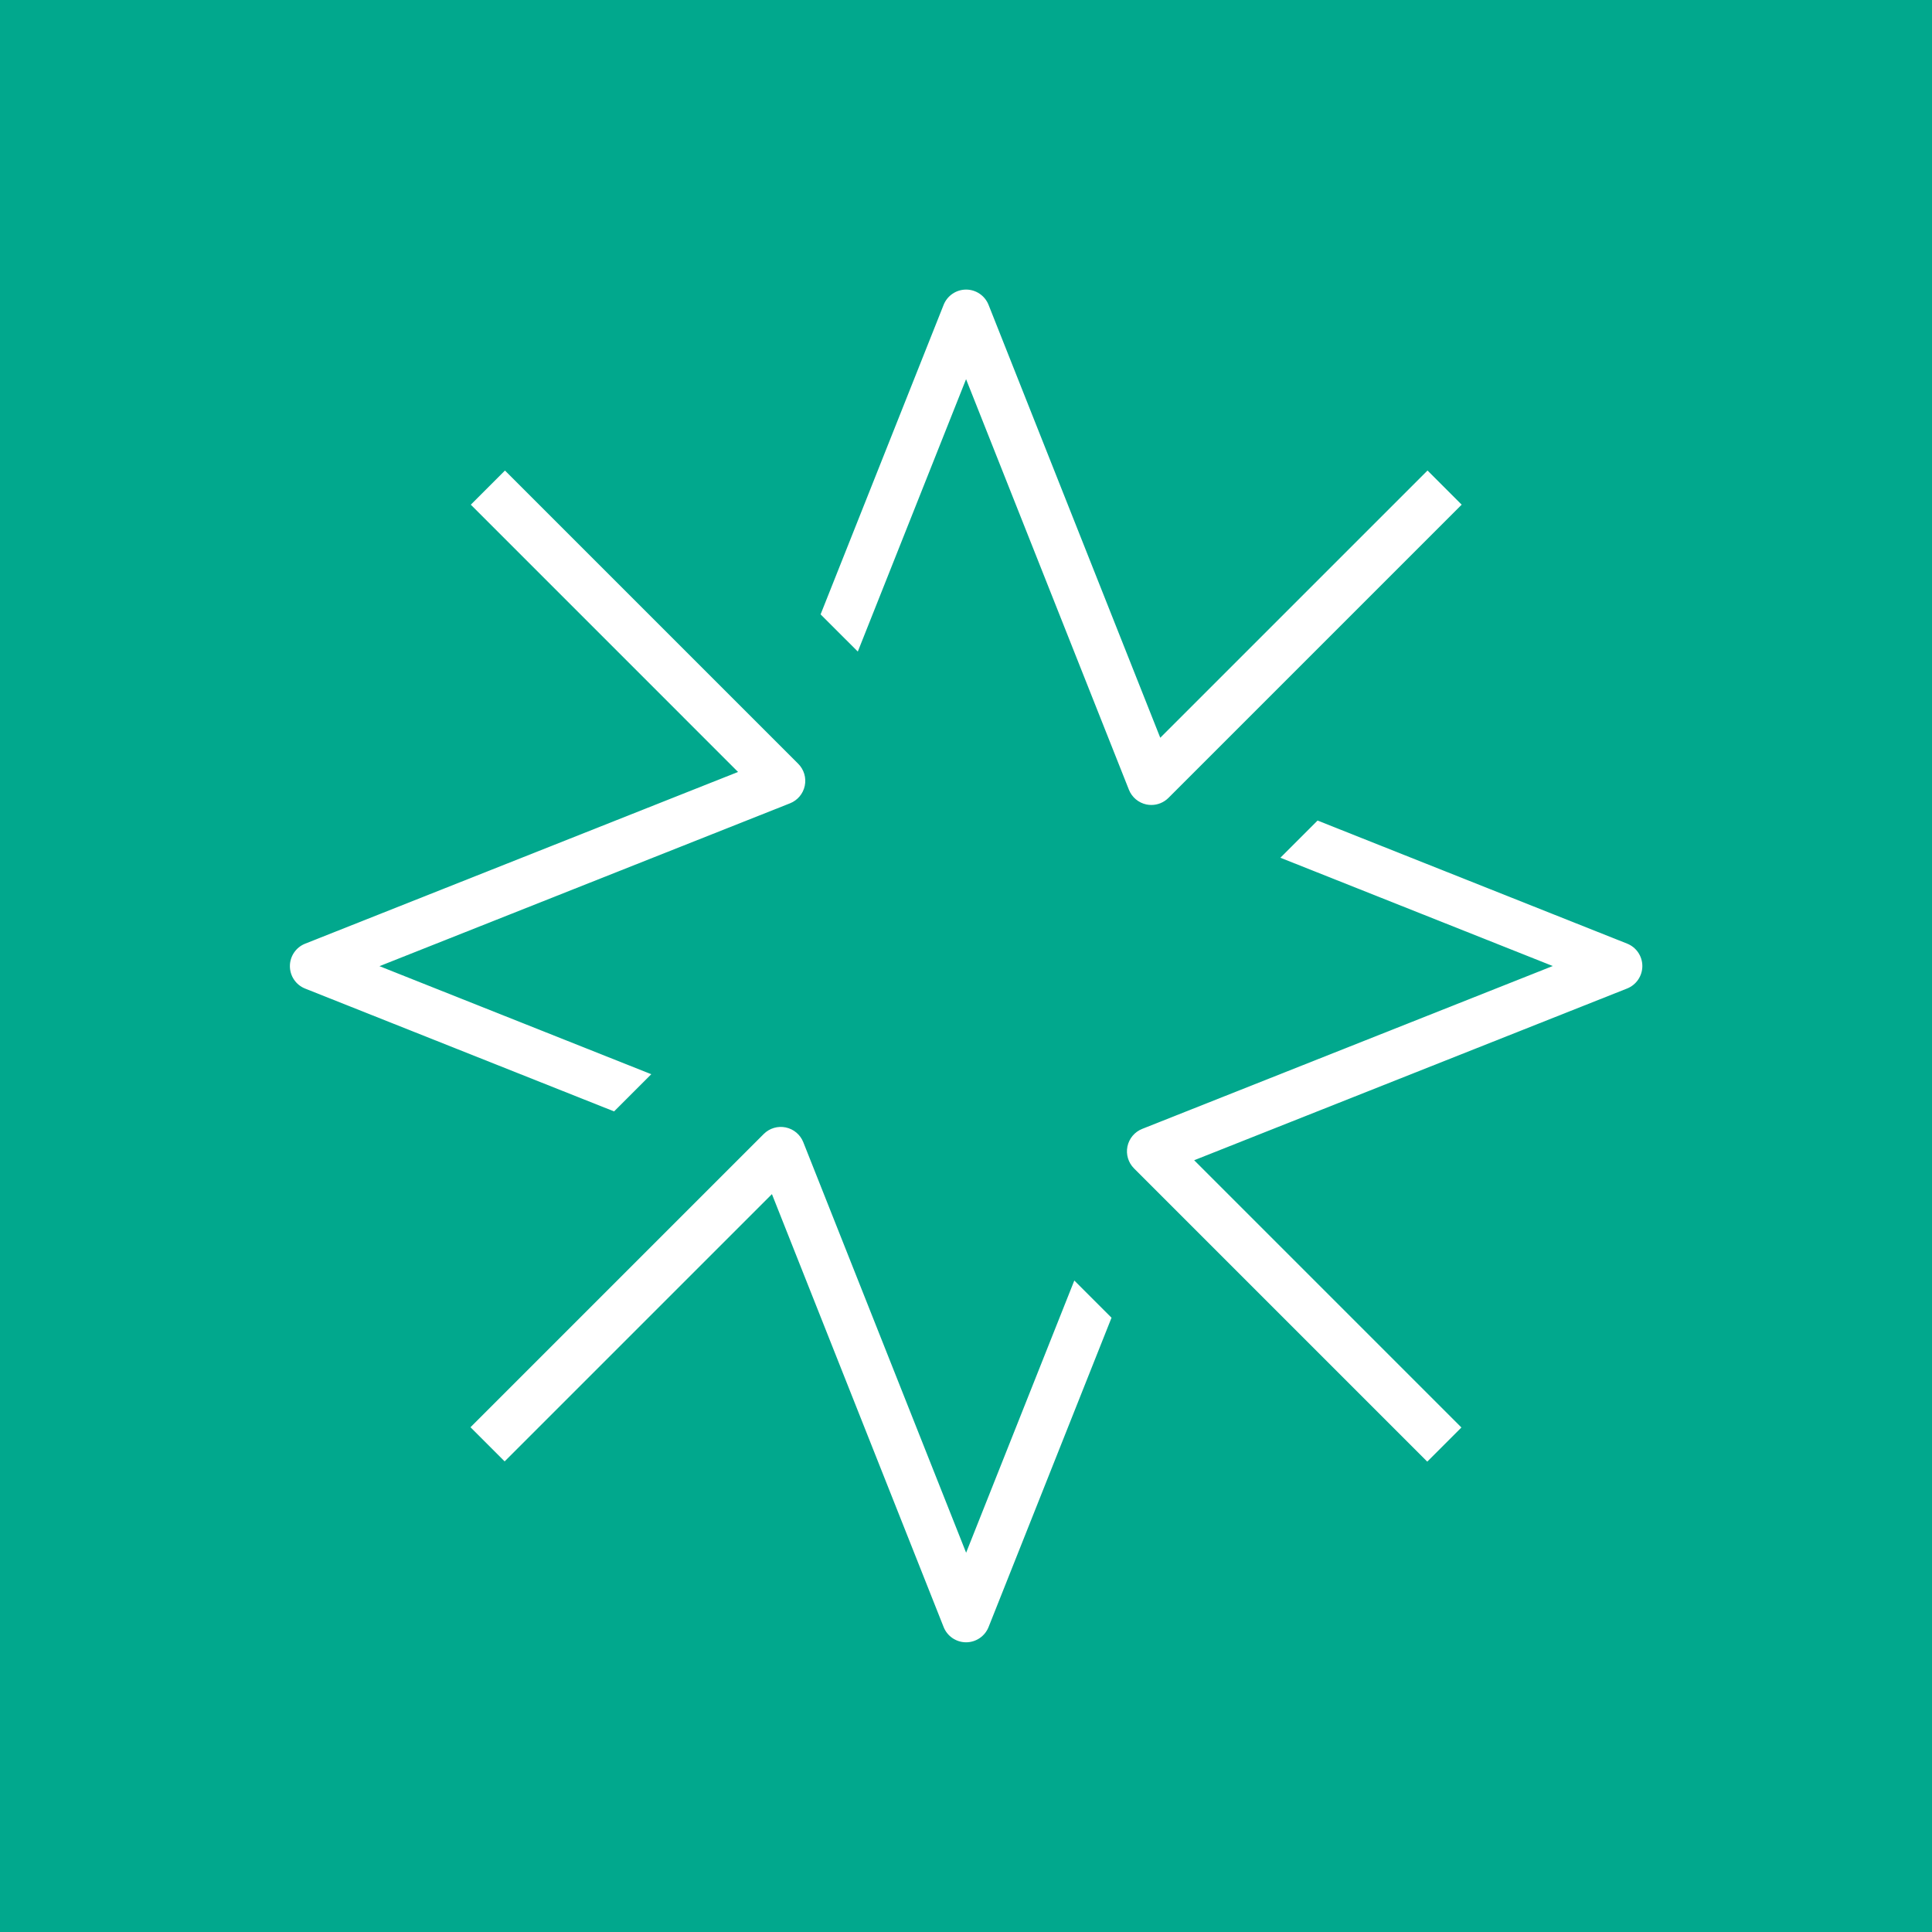
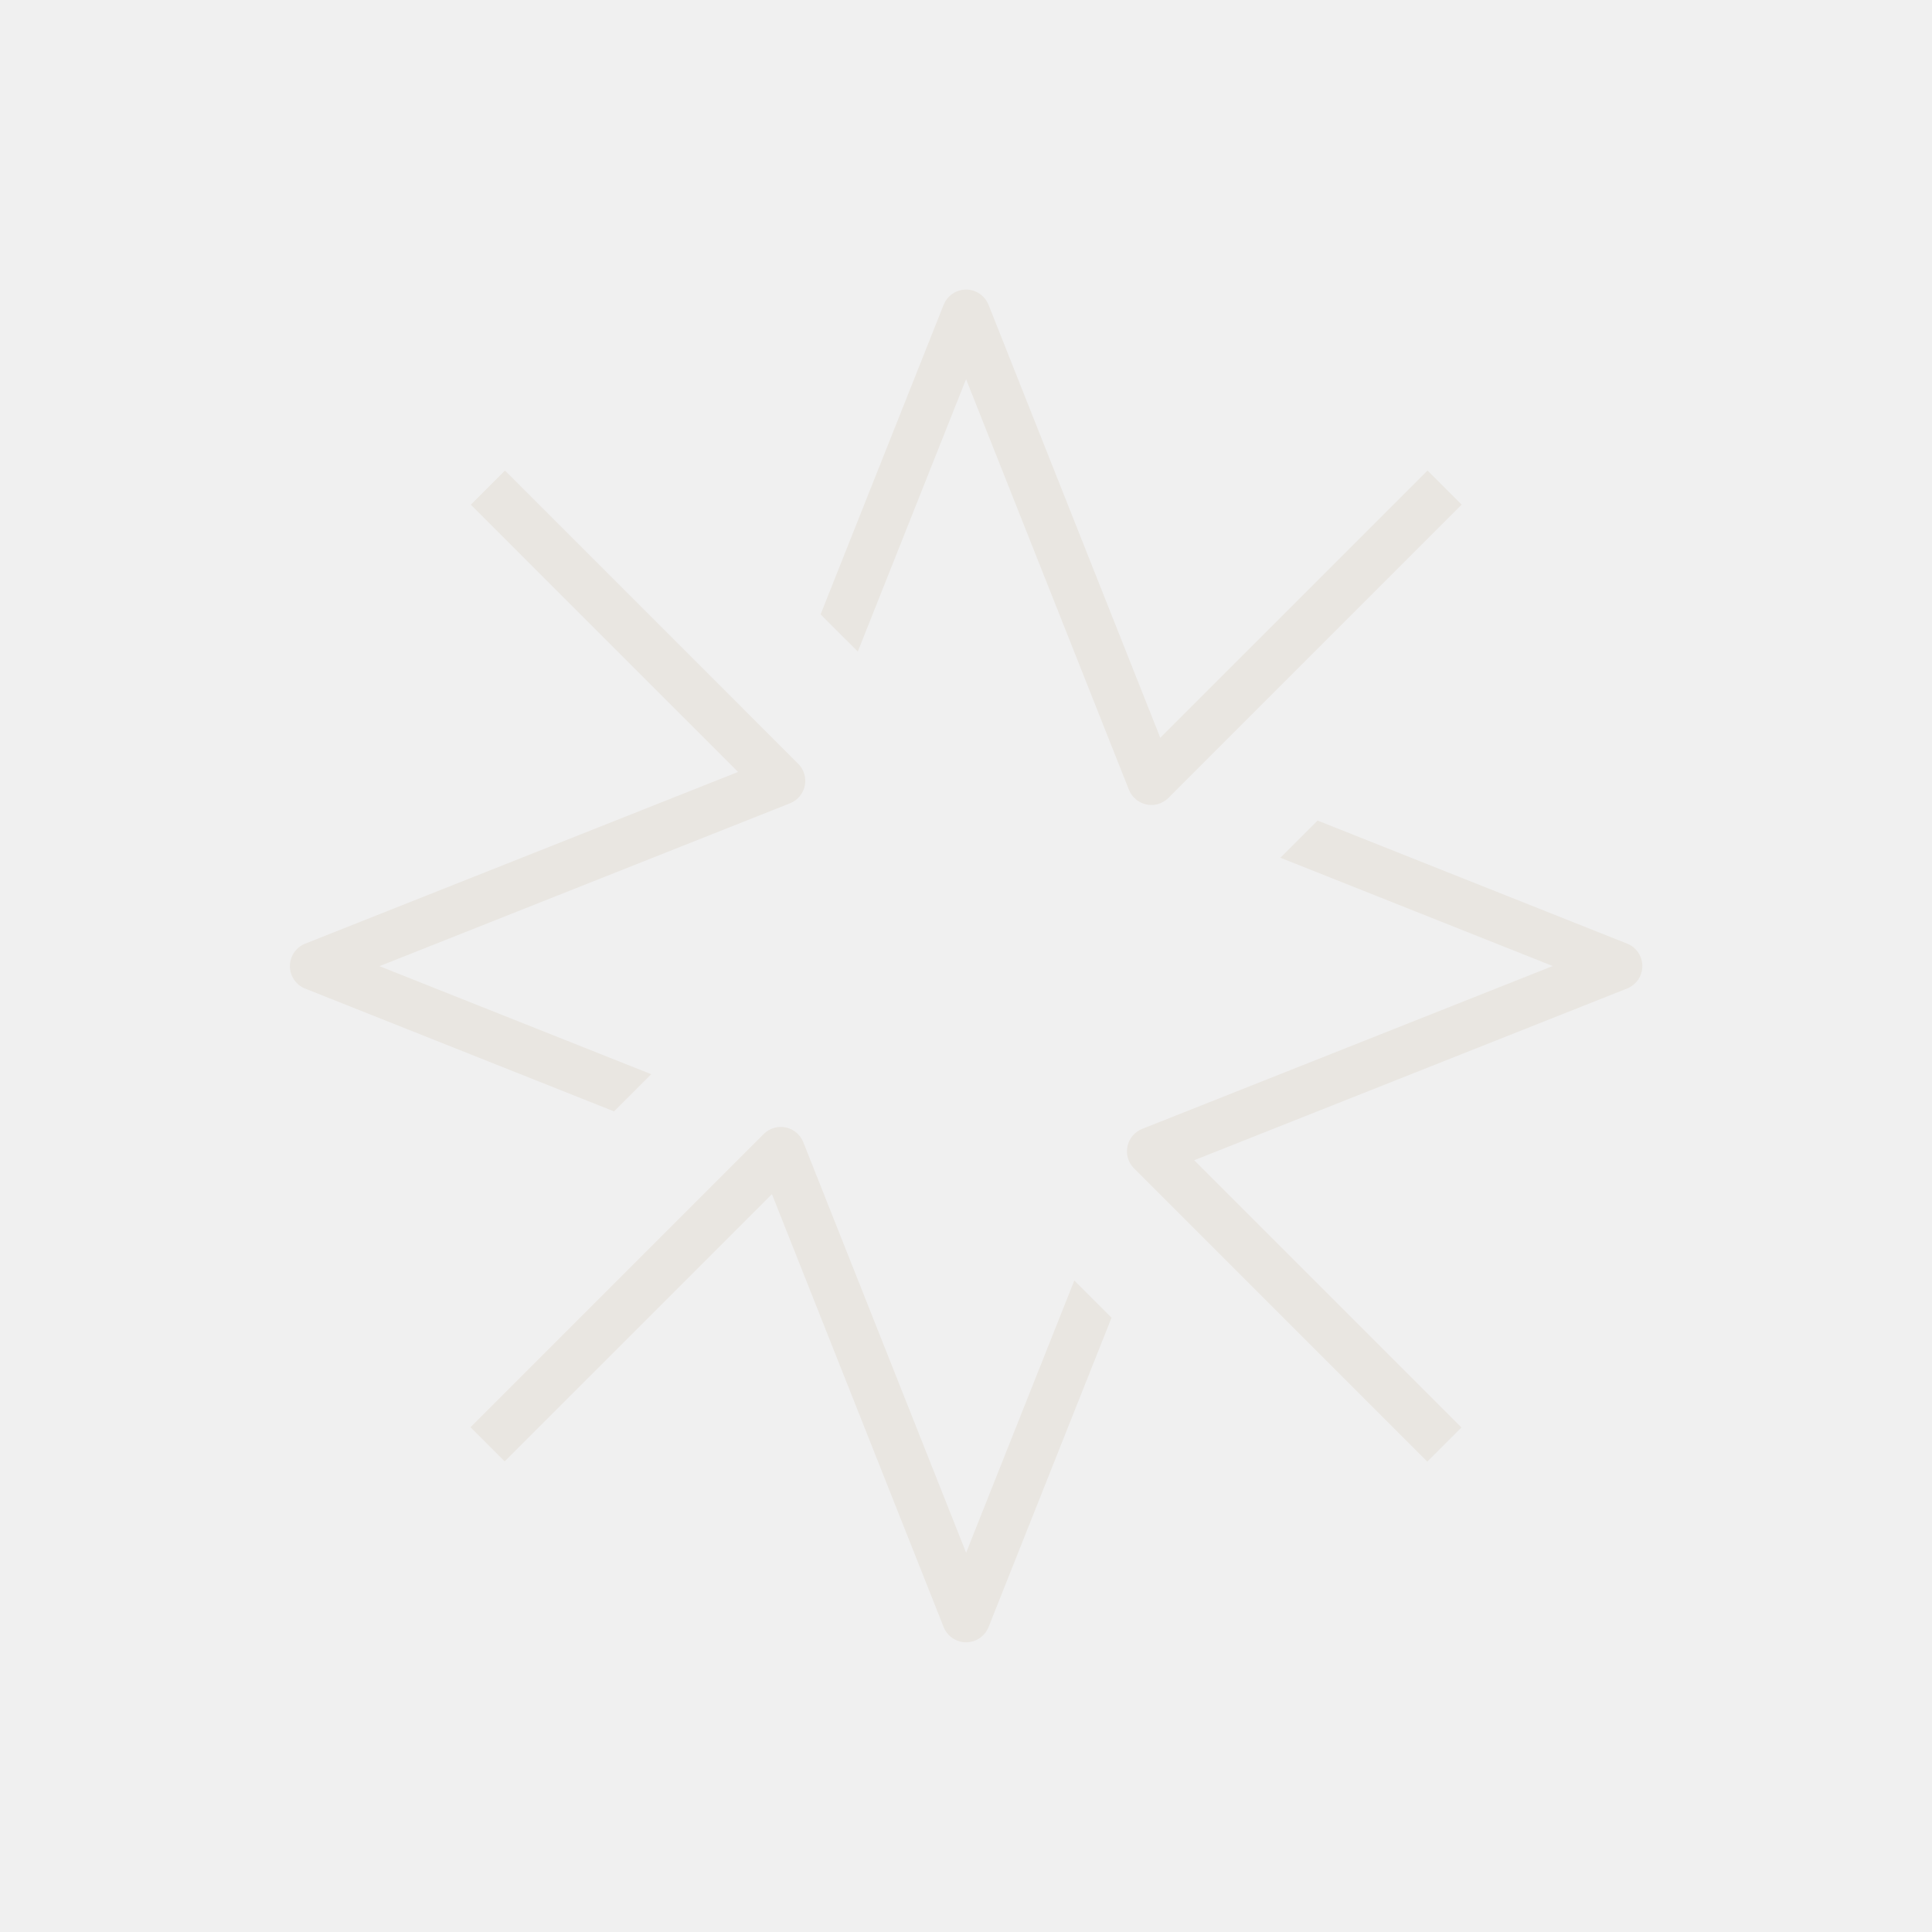
<svg xmlns="http://www.w3.org/2000/svg" width="80" height="80" viewBox="0 0 80 80" fill="none">
-   <rect width="80" height="80" fill="#01A88D" />
-   <path d="M25.428 46.021L12.635 40.935C12.254 40.784 12.004 40.416 12.004 40.005C12.004 39.596 12.254 39.227 12.635 39.076L30.561 31.965L19.495 20.898L20.909 19.484L33.052 31.626C33.29 31.864 33.393 32.206 33.324 32.536C33.256 32.866 33.026 33.139 32.714 33.263L15.713 40.007L26.968 44.481L25.428 46.021ZM35.52 26.98L40.003 15.701L46.746 32.701C46.87 33.014 47.144 33.243 47.474 33.312C47.541 33.325 47.608 33.332 47.676 33.332C47.938 33.332 48.193 33.228 48.383 33.039L60.525 20.897L59.111 19.483L48.044 30.549L40.934 12.623C40.782 12.242 40.414 11.991 40.004 11.991C39.595 11.991 39.226 12.241 39.074 12.622L33.979 25.44L35.52 26.98ZM67.375 39.073L54.558 33.977L53.018 35.517L64.296 40.001L47.296 46.745C46.983 46.869 46.754 47.142 46.685 47.472C46.617 47.802 46.72 48.144 46.958 48.381L59.1 60.523L60.514 59.109L49.448 48.043L67.375 40.932C67.756 40.78 68.006 40.412 68.006 40.002C68.006 39.592 67.756 39.224 67.375 39.073ZM44.485 53.024L40.005 64.295L33.262 47.295C33.138 46.982 32.864 46.752 32.534 46.684C32.203 46.616 31.863 46.718 31.625 46.956L19.482 59.099L20.896 60.513L31.964 49.446L39.074 67.373C39.226 67.754 39.594 68.004 40.004 68.004C40.413 68.004 40.782 67.754 40.934 67.374L46.026 54.564L44.485 53.024Z" fill="white" />
+   <path d="M25.428 46.021L12.635 40.935C12.254 40.784 12.004 40.416 12.004 40.005C12.004 39.596 12.254 39.227 12.635 39.076L30.561 31.965L19.495 20.898L20.909 19.484L33.052 31.626C33.29 31.864 33.393 32.206 33.324 32.536C33.256 32.866 33.026 33.139 32.714 33.263L15.713 40.007L26.968 44.481L25.428 46.021ZM35.52 26.98L40.003 15.701L46.746 32.701C46.87 33.014 47.144 33.243 47.474 33.312C47.541 33.325 47.608 33.332 47.676 33.332C47.938 33.332 48.193 33.228 48.383 33.039L60.525 20.897L59.111 19.483L48.044 30.549L40.934 12.623C40.782 12.242 40.414 11.991 40.004 11.991C39.595 11.991 39.226 12.241 39.074 12.622L33.979 25.44L35.52 26.98ZM67.375 39.073L54.558 33.977L53.018 35.517L64.296 40.001L47.296 46.745C46.983 46.869 46.754 47.142 46.685 47.472C46.617 47.802 46.72 48.144 46.958 48.381L59.1 60.523L60.514 59.109L49.448 48.043L67.375 40.932C67.756 40.78 68.006 40.412 68.006 40.002C68.006 39.592 67.756 39.224 67.375 39.073ZM44.485 53.024L40.005 64.295L33.262 47.295C33.138 46.982 32.864 46.752 32.534 46.684C32.203 46.616 31.863 46.718 31.625 46.956L19.482 59.099L20.896 60.513L31.964 49.446L39.074 67.373C39.226 67.754 39.594 68.004 40.004 68.004C40.413 68.004 40.782 67.754 40.934 67.374L46.026 54.564L44.485 53.024Z" fill="#e9e6e1" />
</svg>
